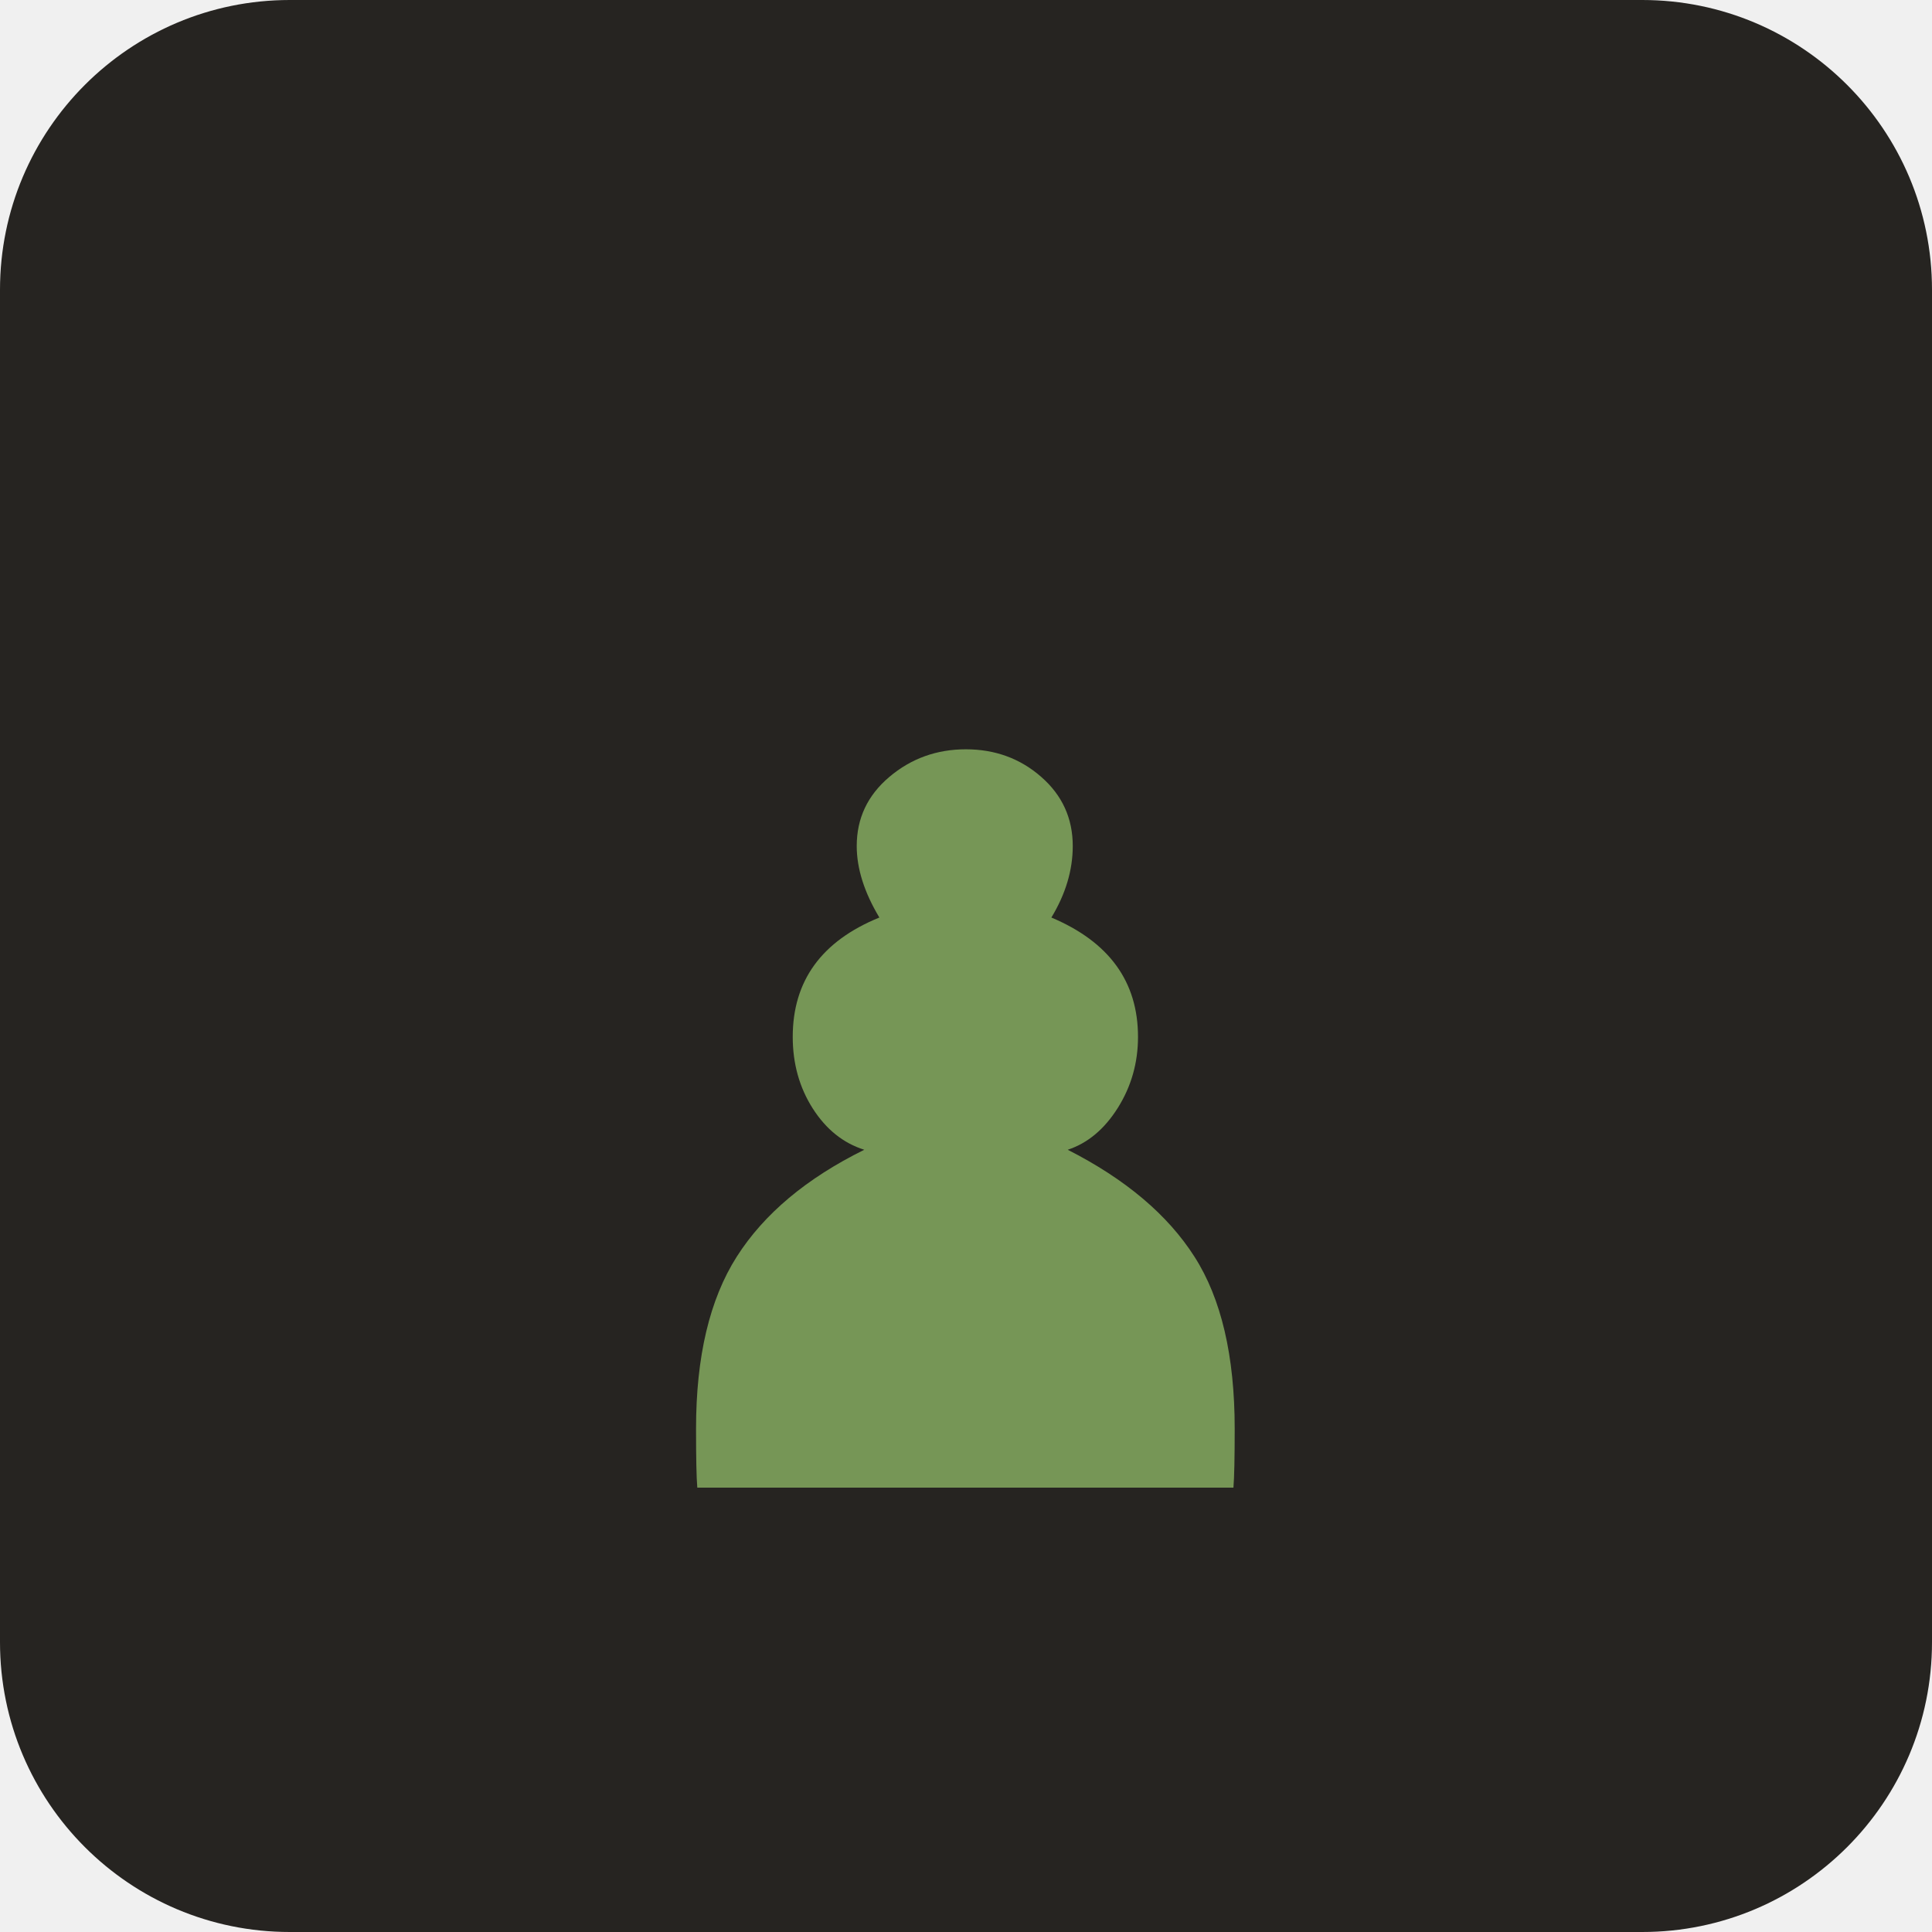
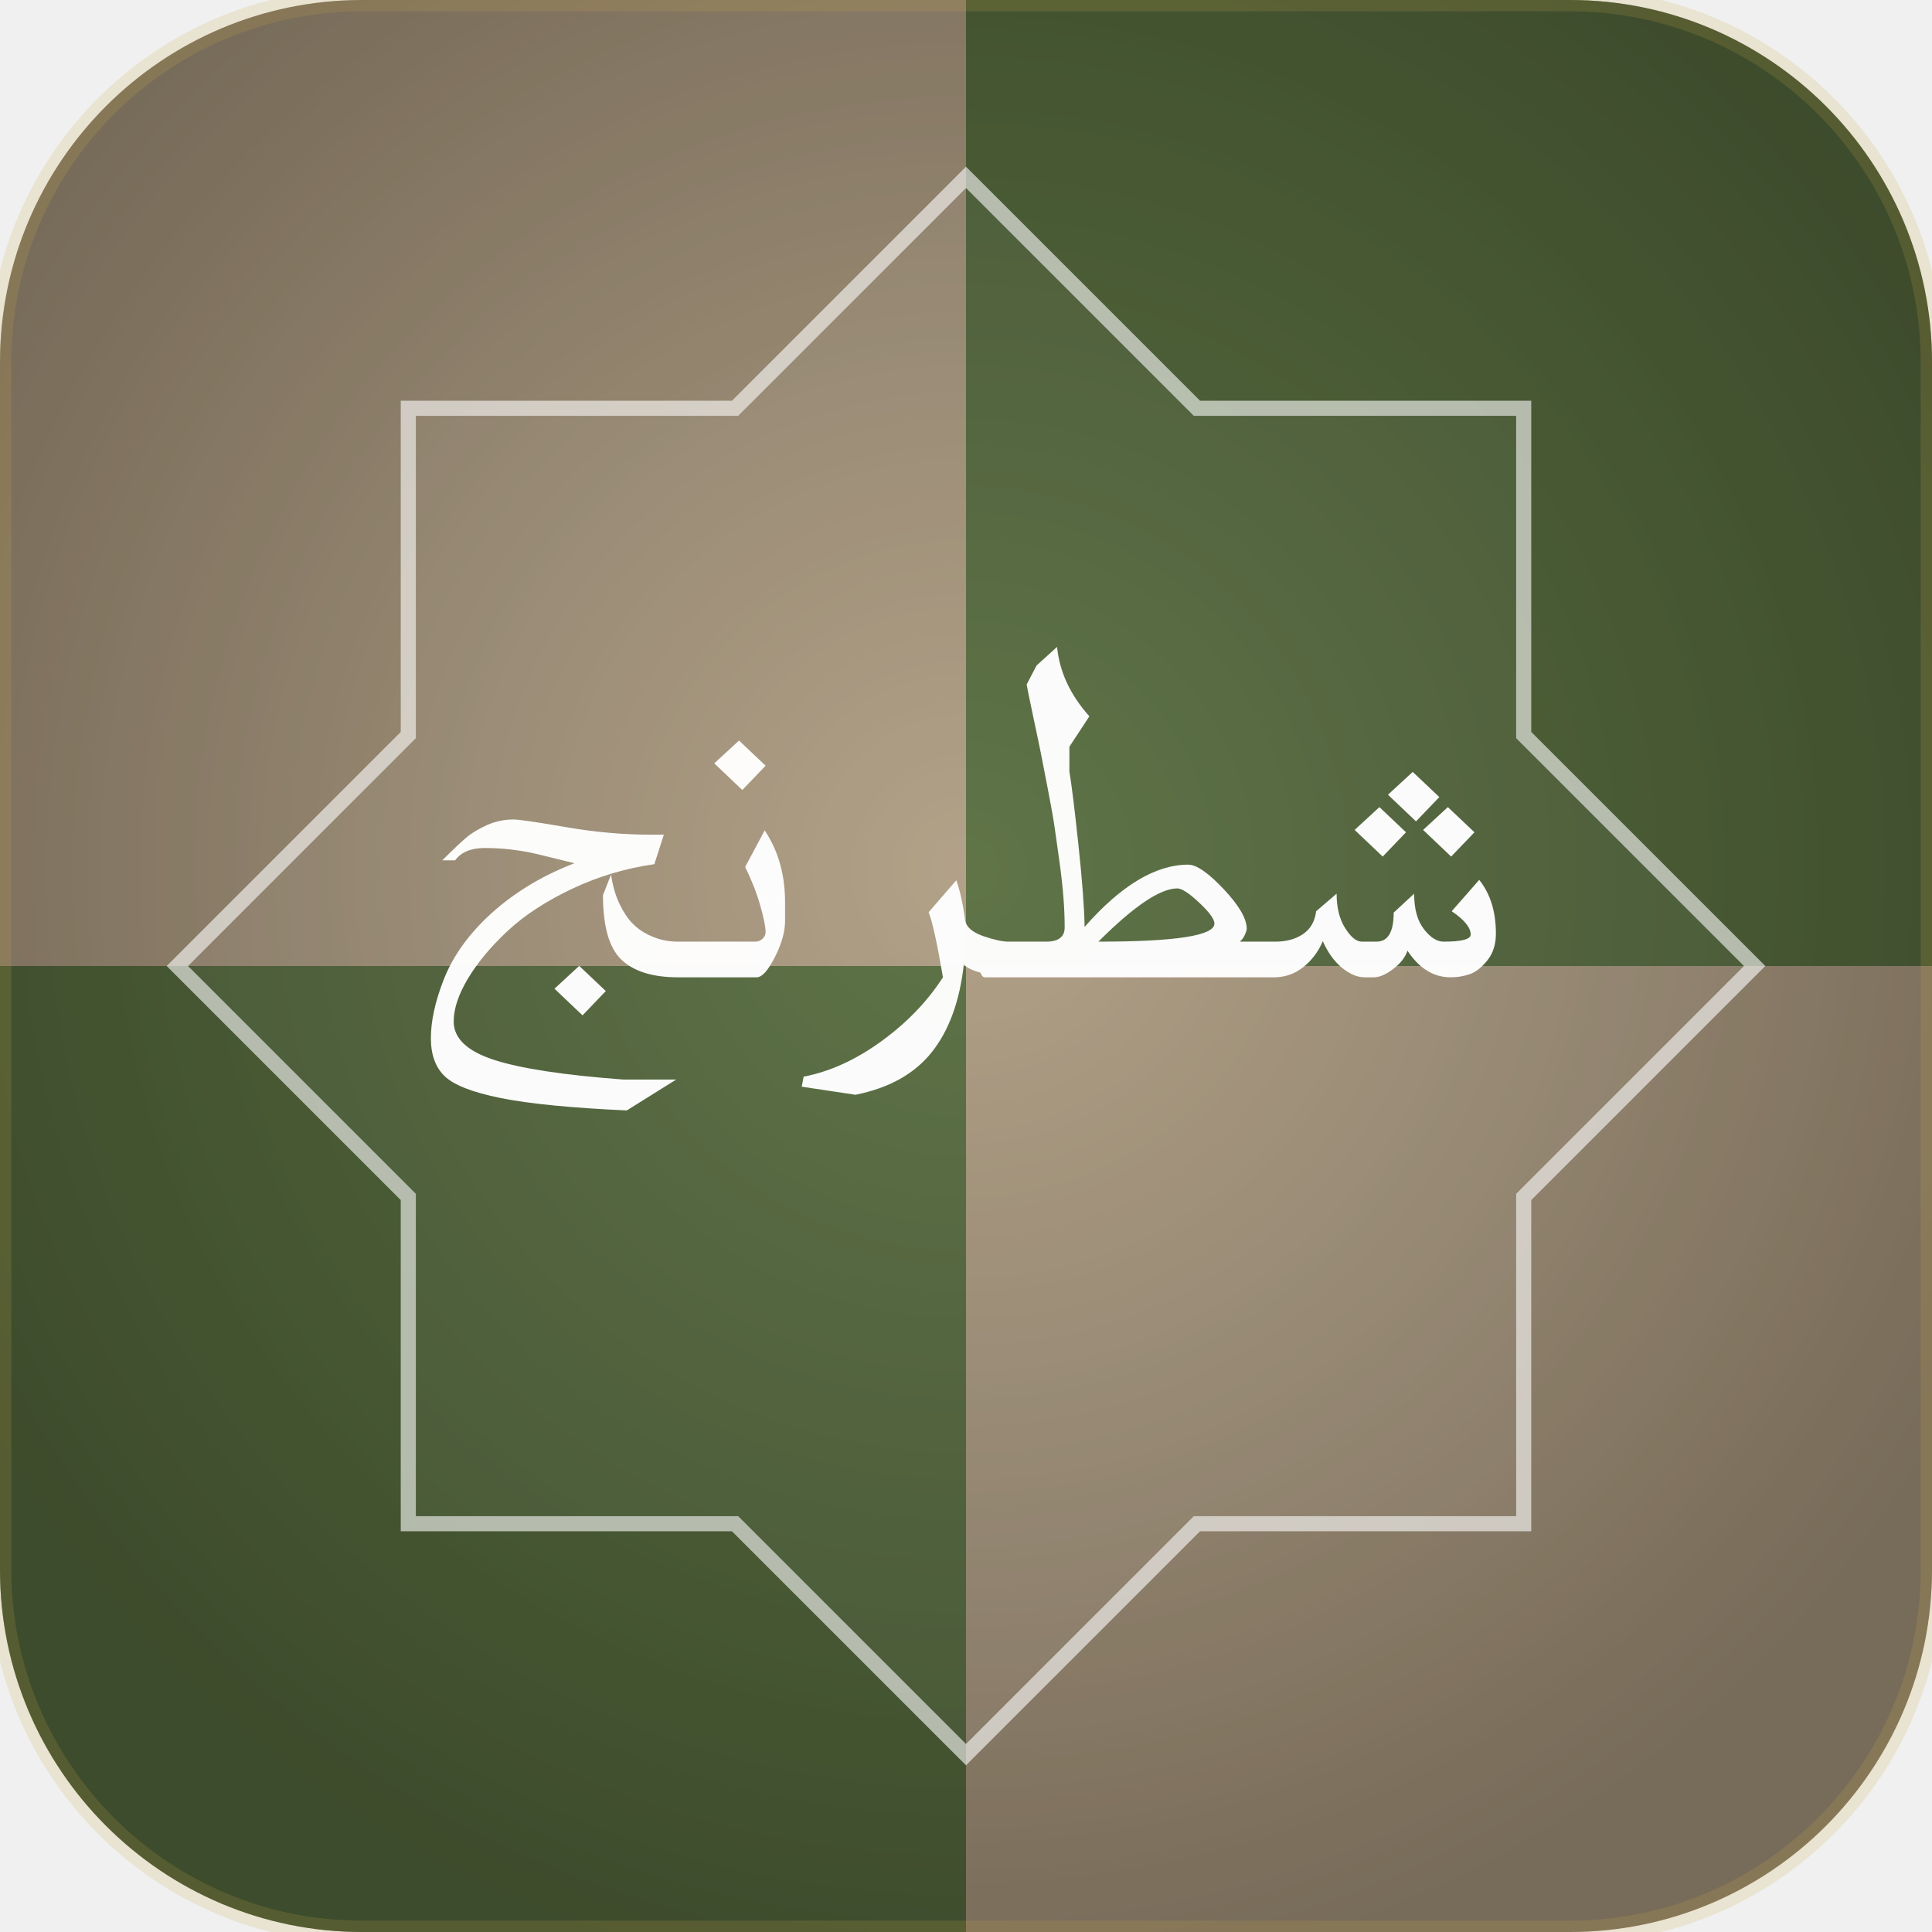
- <svg xmlns="http://www.w3.org/2000/svg" width="192" height="192" viewBox="0 0 192 192">
-   <rect width="192" height="192" rx="28.8" fill="#262421" />
-   <text x="96" y="147.84" font-size="124.8" text-anchor="middle" font-family="serif" fill="#769656">♟</text>
+ <svg xmlns="http://www.w3.org/2000/svg" viewBox="0 0 512 512">
+   <defs>
+     <clipPath id="clip">
+       <rect width="512" height="512" rx="96" />
+     </clipPath>
+     <radialGradient id="vignette" cx="50%" cy="45%" r="58%">
+       <stop offset="0%" stop-color="rgba(0,0,0,0)" />
+       <stop offset="100%" stop-color="rgba(0,0,0,0.33)" />
+     </radialGradient>
+   </defs>
+   <g clip-path="url(#clip)">
+     <rect x="0" y="0" width="256" height="256" fill="#f0d9b5" />
+     <rect x="256" y="0" width="256" height="256" fill="#769656" />
+     <rect x="0" y="256" width="256" height="256" fill="#769656" />
+     <rect x="256" y="256" width="256" height="256" fill="#f0d9b5" />
+     <rect width="512" height="512" fill="url(#vignette)" />
+     <rect width="512" height="512" fill="rgba(18,15,12,0.29)" />
+     <polygon points="256,47 317.2,108.2 403.8,108.2 403.8,194.8 465,256 403.8,317.2 403.8,403.8 317.2,403.8 256,465 194.8,403.8 108.2,403.8 108.2,317.2 47,256 108.2,194.8 108.2,108.2 194.8,108.2" fill="rgba(255,255,255,0.07)" stroke="#ffffff" stroke-width="4" stroke-linejoin="miter" opacity="0.60" />
+     <text x="256" y="259" font-size="126" text-anchor="middle" font-family="'Amiri','Scheherazade New','Traditional Arabic','Arabic Typesetting',serif" fill="#ffffff" opacity="0.97">شطرنج</text>
+   </g>
+   <rect width="512" height="512" rx="96" fill="none" stroke="rgba(201,168,76,0.18)" stroke-width="6" />
</svg>
